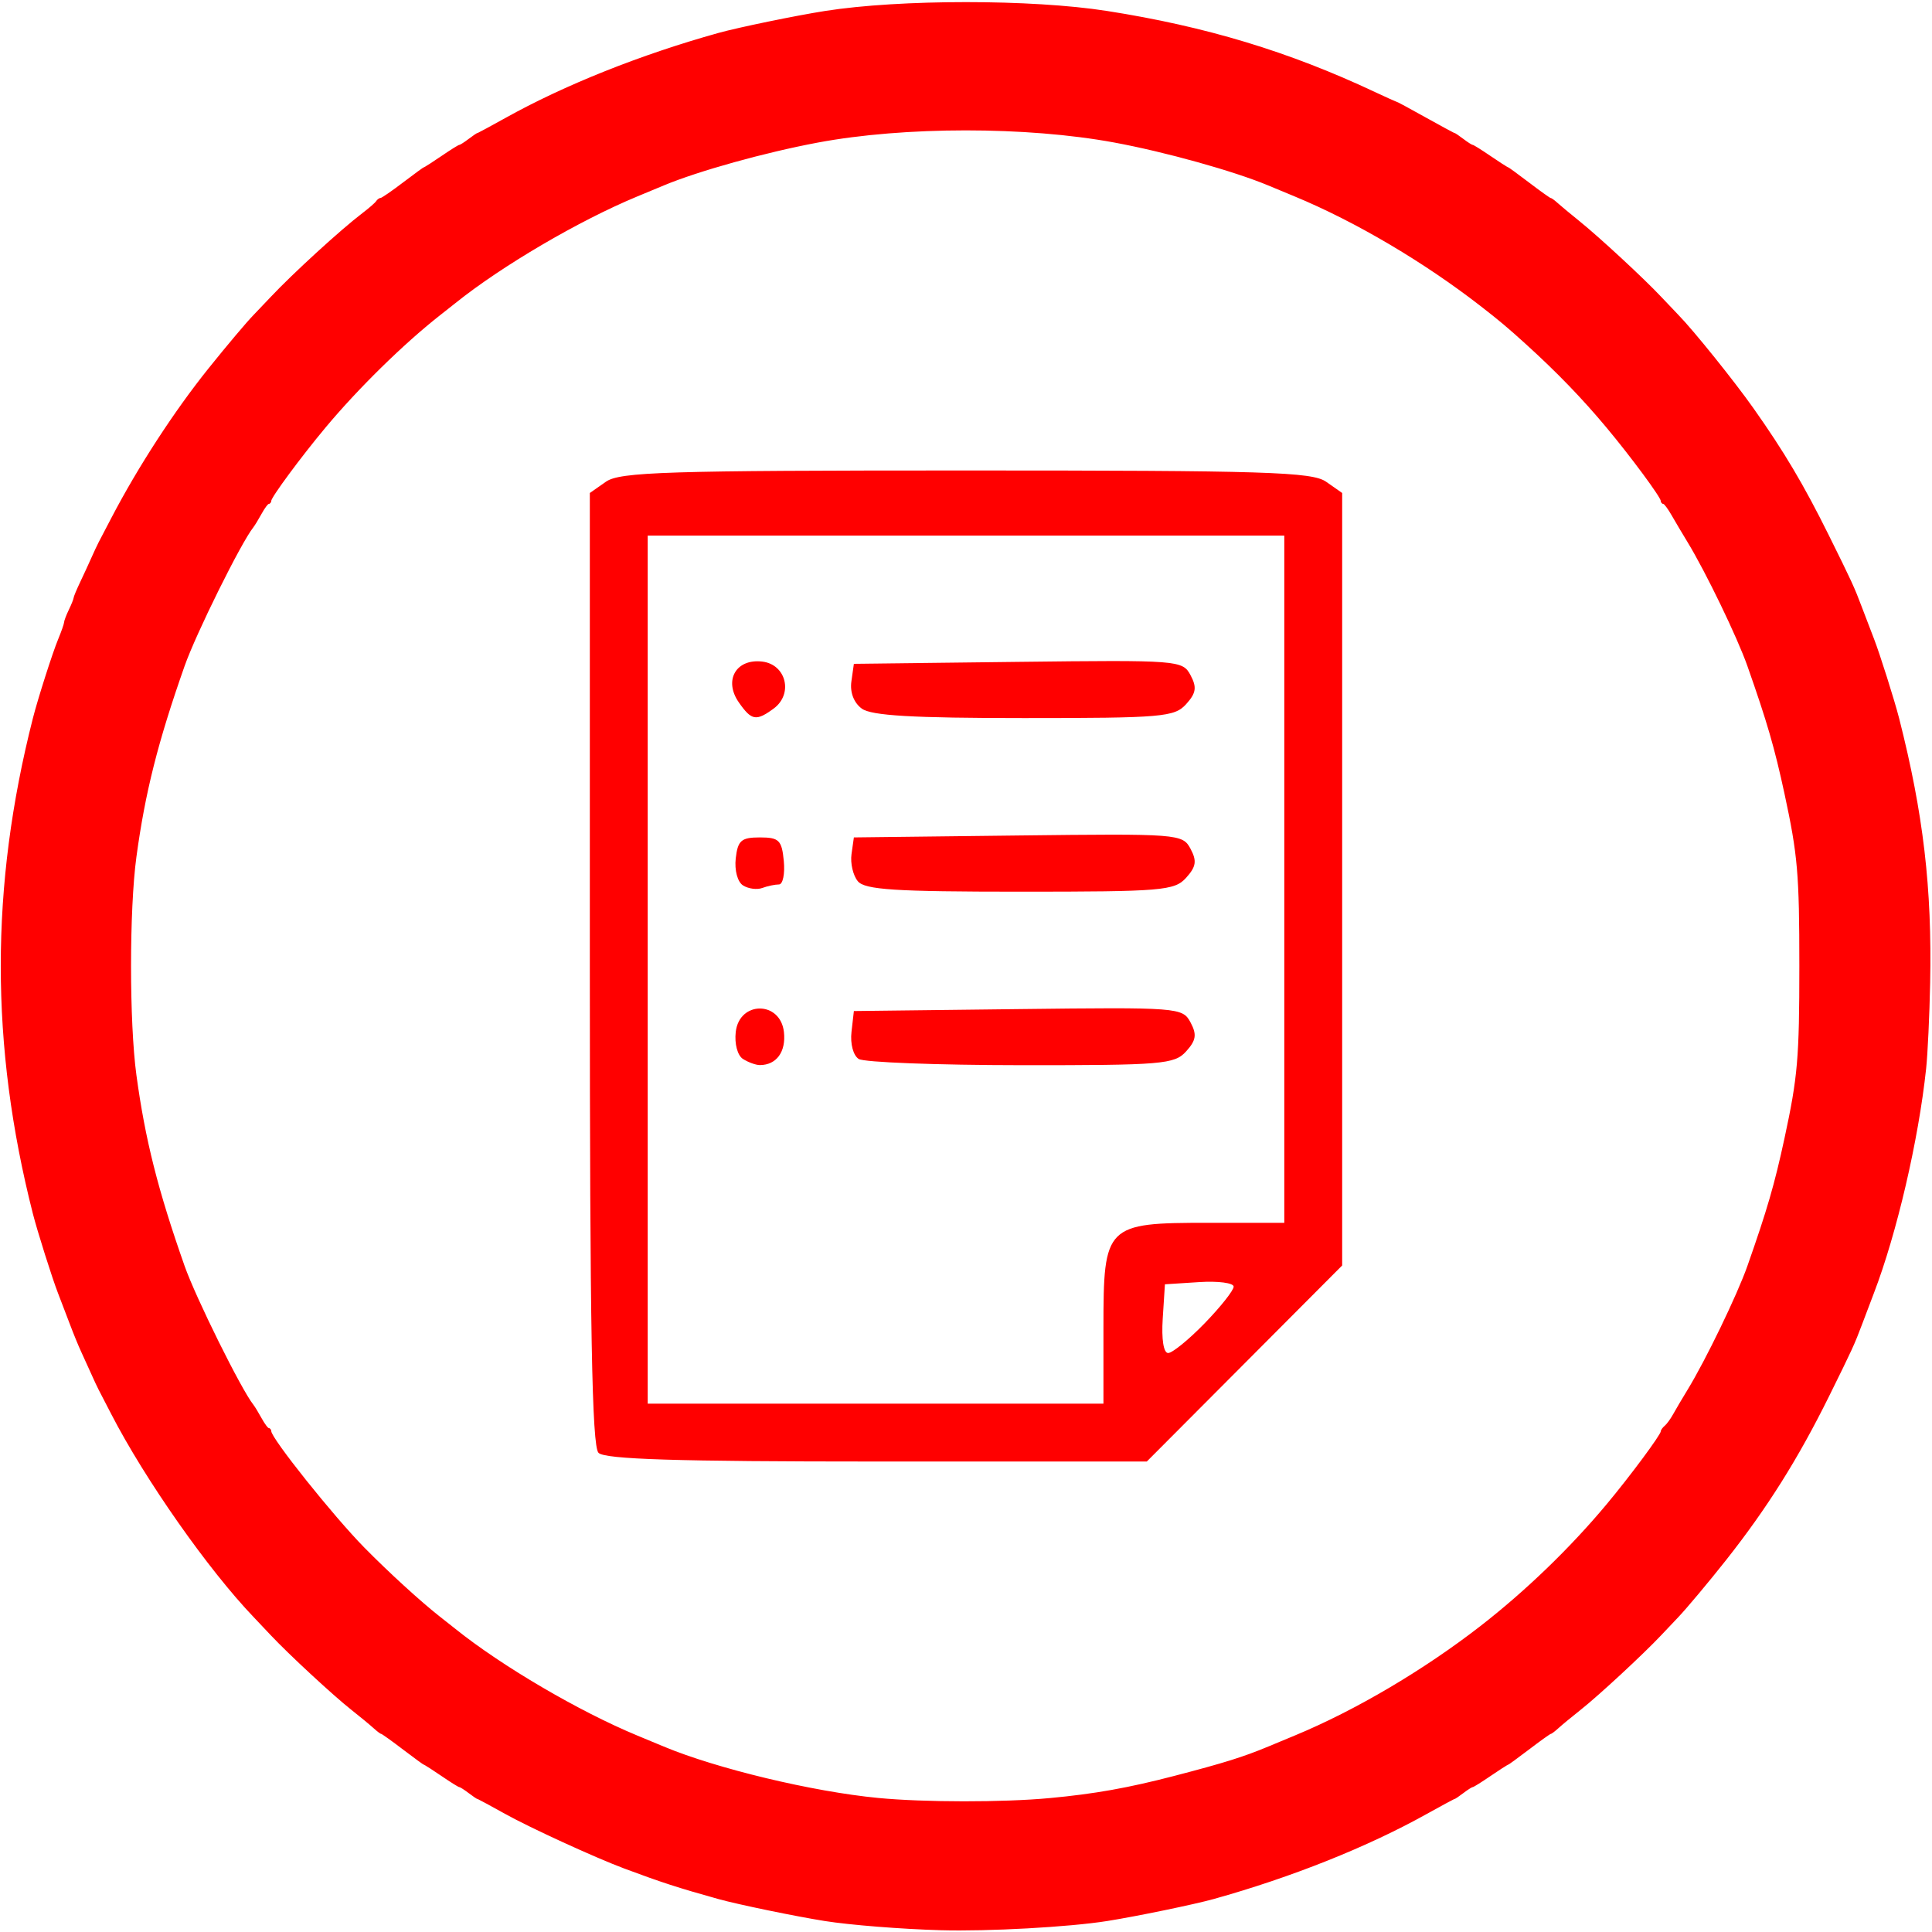
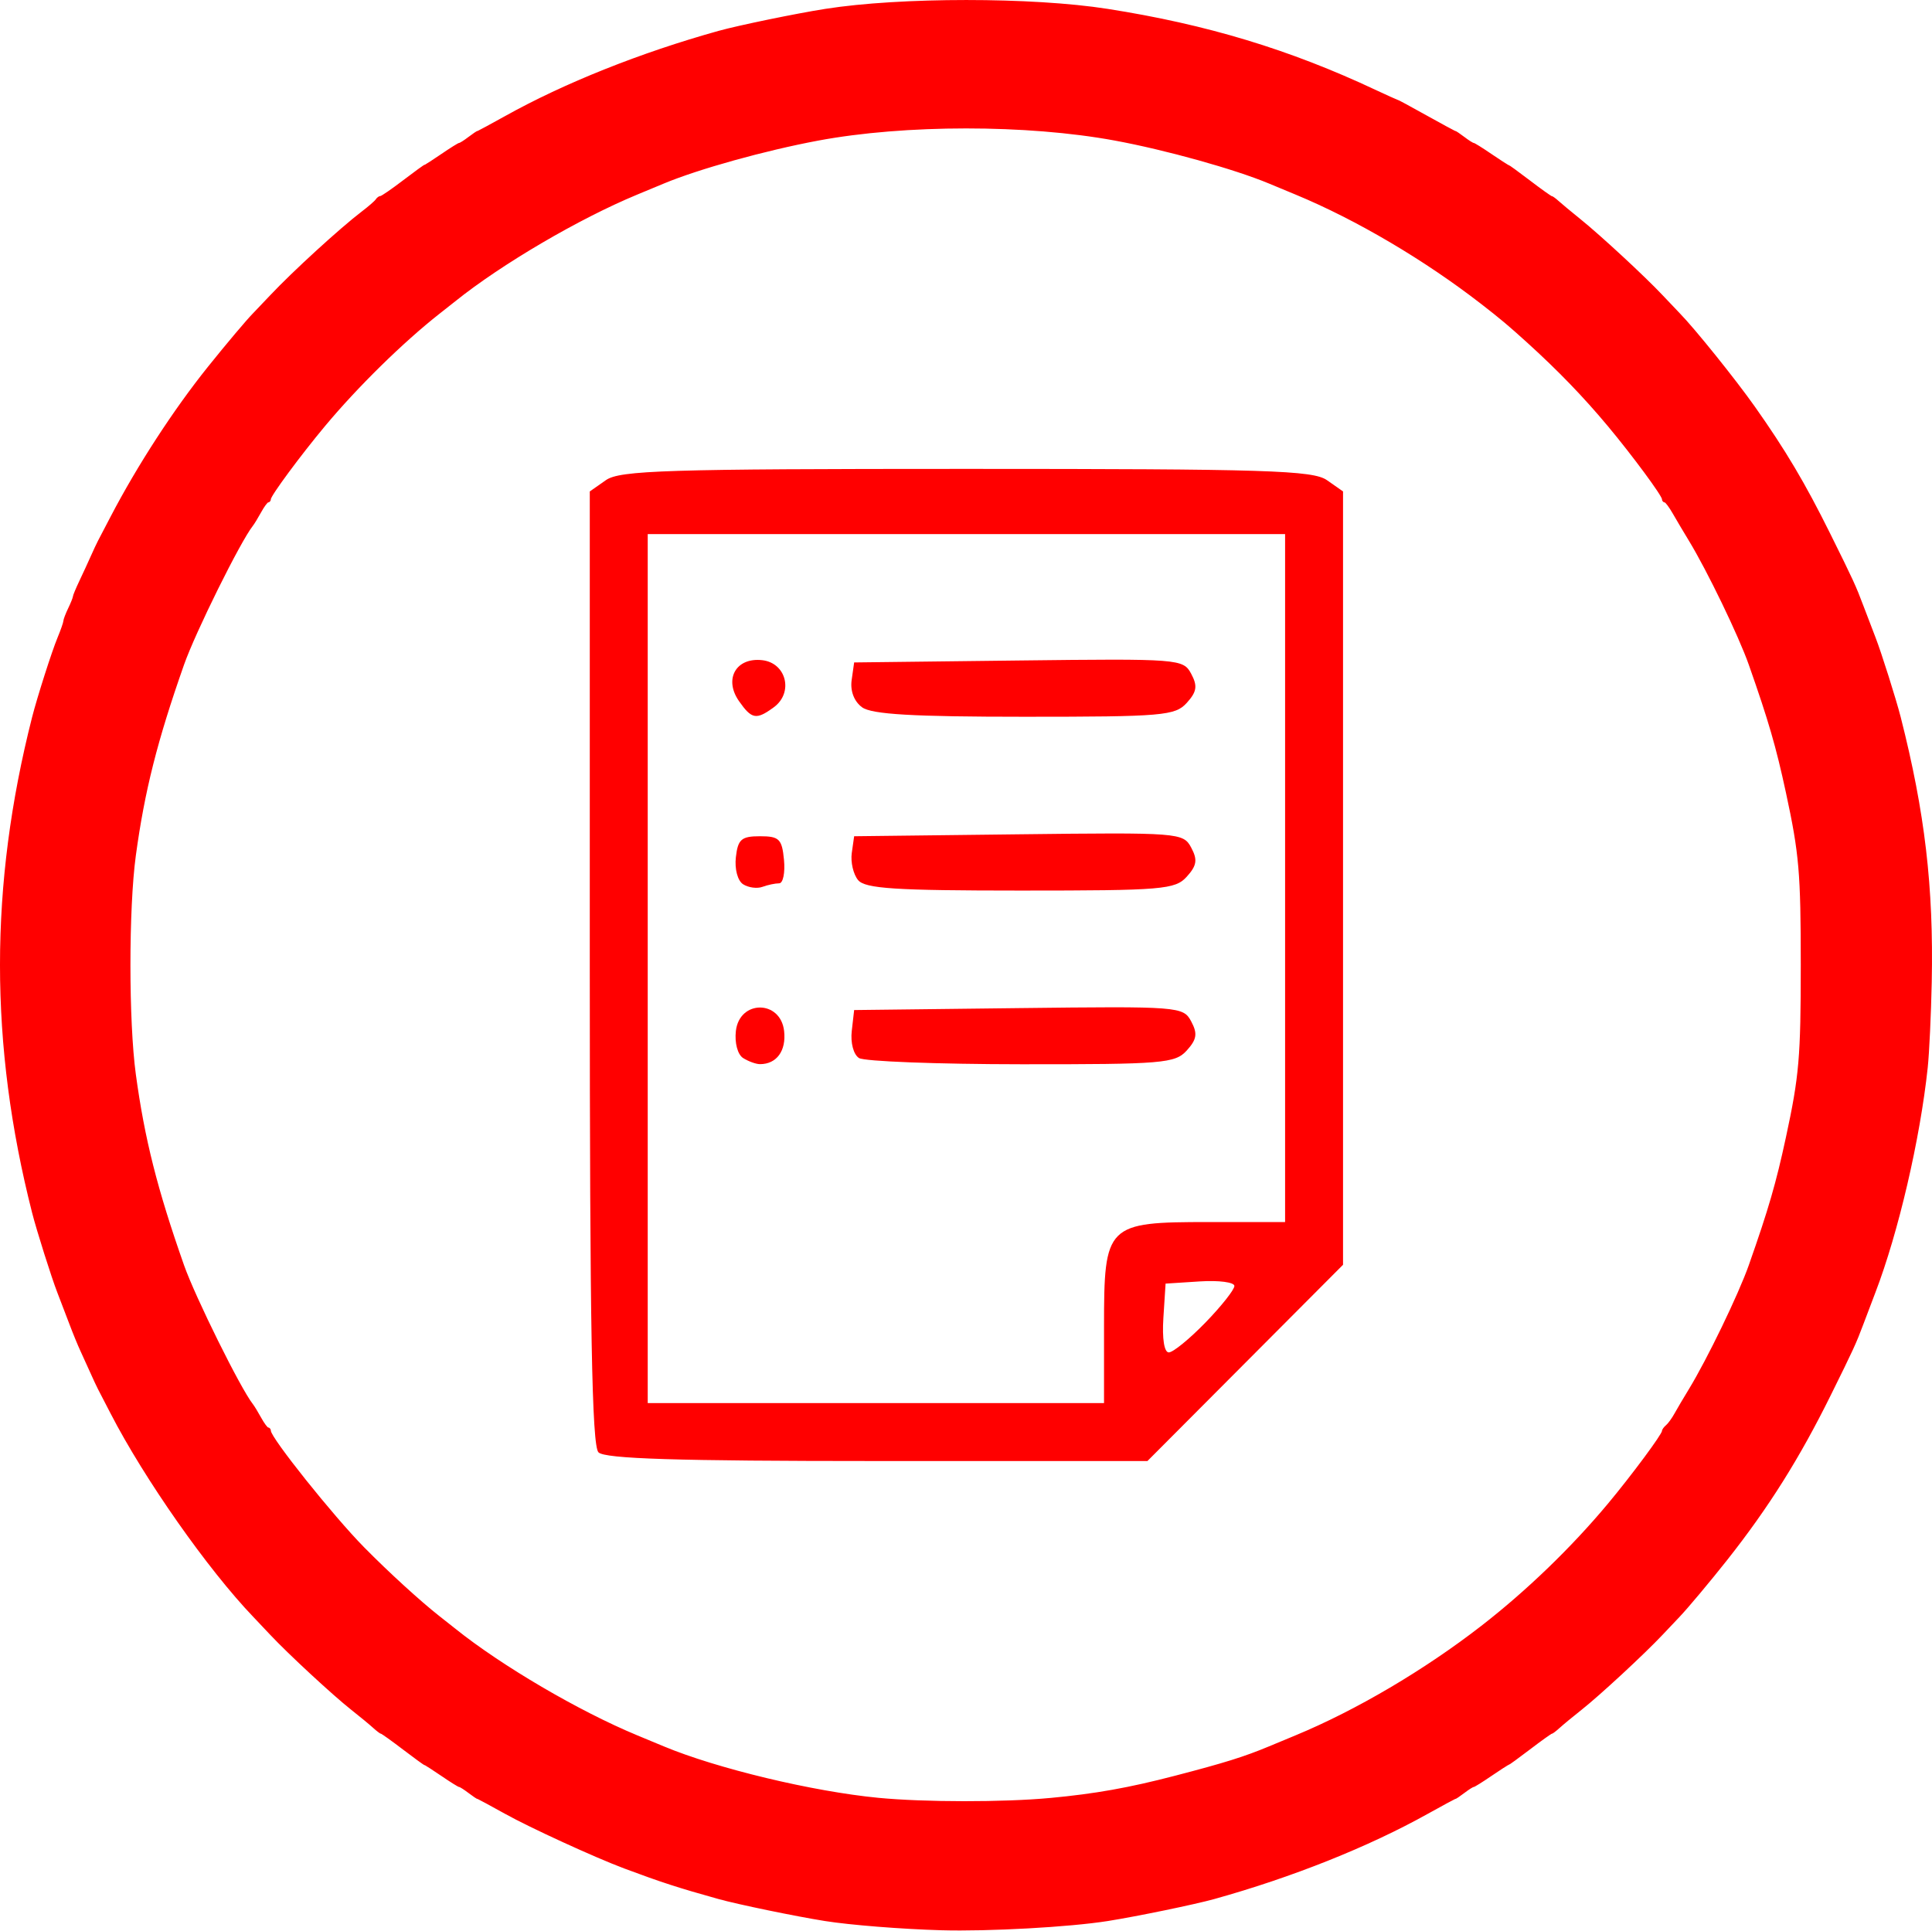
- <svg xmlns="http://www.w3.org/2000/svg" version="1.1" id="svg10" width="1306.667" height="1306.667" viewBox="0 0 1306.667 1306.667">
+ <svg xmlns="http://www.w3.org/2000/svg" version="1.1" id="svg10" width="1305.077" height="1304.203" viewBox="0 0 1305.077 1304.203">
  <defs id="defs14" />
-   <g id="g18">
+   <g id="g18" transform="translate(-0.517714,-1.419292)">
    <path style="display:inline;fill:#ff0000;stroke:#ff0000;stroke-width:1.631;stroke-opacity:1" d="m 636.205,1304.645 c -26.531,-0.748 -61.281,-3.506 -78.302,-6.215 -19.811,-3.153 -58.719,-11.19 -71.777,-14.826 -27.006,-7.521 -38.638,-11.292 -63.62,-20.624 -19.649,-7.34 -63.784,-27.584 -80.542,-36.943 -9.755,-5.448 -18.063,-9.906 -18.461,-9.906 -0.398,0 -3.13,-1.835 -6.071,-4.078 -2.941,-2.243 -5.821,-4.078 -6.401,-4.078 -0.58,0 -5.879,-3.303 -11.776,-7.341 -5.897,-4.037 -11.05,-7.341 -11.45,-7.341 -0.4,0 -6.981,-4.771 -14.624,-10.603 -7.643,-5.832 -14.309,-10.603 -14.813,-10.603 -0.504,0 -2.869,-1.781 -5.256,-3.958 -2.387,-2.177 -9.111,-7.725 -14.943,-12.33 -12.318,-9.726 -42.314,-37.497 -54.435,-50.397 -4.604,-4.899 -9.771,-10.368 -11.484,-12.153 -30.602,-31.895 -73.524,-93.069 -96.285,-137.231 -3.722,-7.221 -7.539,-14.597 -8.483,-16.392 -0.944,-1.794 -3.269,-6.766 -5.166,-11.048 -1.898,-4.282 -4.901,-10.889 -6.674,-14.682 -1.773,-3.793 -5.155,-12.035 -7.514,-18.315 -2.359,-6.28 -6.011,-15.824 -8.115,-21.207 -3.871,-9.906 -13.97,-41.851 -17.018,-53.833 -28.886,-113.557 -28.886,-220.858 0,-334.415 3.418,-13.437 13.307,-44.379 17.109,-53.532 2.167,-5.218 3.966,-10.357 3.996,-11.419 0.03,-1.062 1.474,-4.868 3.207,-8.457 1.734,-3.589 3.177,-7.186 3.207,-7.993 0.03,-0.808 2.013,-5.579 4.405,-10.603 2.392,-5.024 5.811,-12.438 7.598,-16.476 1.787,-4.037 4.021,-8.809 4.965,-10.603 0.944,-1.794 4.779,-9.135 8.522,-16.313 18.019,-34.552 42.464,-72.173 65.72,-101.14 12.56,-15.646 25.818,-31.37 30.345,-35.99 1.813,-1.85 7.052,-7.356 11.643,-12.235 15.02,-15.961 47.334,-45.506 61.798,-56.503 4.486,-3.411 8.744,-7.119 9.461,-8.24 0.717,-1.122 1.981,-2.039 2.809,-2.039 0.827,0 7.758,-4.772 15.401,-10.603 7.643,-5.832 14.224,-10.603 14.624,-10.603 0.4,0 5.552,-3.303 11.45,-7.341 5.897,-4.037 11.197,-7.341 11.776,-7.341 0.58,0 3.46,-1.835 6.401,-4.078 2.941,-2.243 5.673,-4.078 6.071,-4.078 0.398,0 8.705,-4.458 18.461,-9.906 39.96,-22.317 91.526,-42.909 144.162,-57.568 13.359,-3.72 52.253,-11.737 72.032,-14.847 50.629,-7.961 139.555,-7.966 190.352,-0.011 66.904,10.477 122.972,27.435 181.015,54.748 7.454,3.508 13.876,6.378 14.271,6.378 0.395,0 9.245,4.772 19.667,10.603 10.422,5.832 19.281,10.603 19.687,10.603 0.406,0 3.144,1.835 6.085,4.078 2.941,2.243 5.821,4.078 6.401,4.078 0.58,0 5.879,3.303 11.776,7.341 5.897,4.037 11.05,7.341 11.45,7.341 0.4,0 6.981,4.772 14.624,10.603 7.643,5.832 14.323,10.603 14.845,10.603 0.521,0 2.519,1.435 4.44,3.189 1.921,1.754 8.631,7.332 14.912,12.396 13.556,10.931 43.563,38.718 55.286,51.197 4.584,4.879 9.817,10.385 11.63,12.235 10.069,10.277 37.559,44.452 50.563,62.858 20.787,29.423 34.055,51.77 50.877,85.691 15.73,31.719 17.386,35.32 22.501,48.939 2.359,6.28 6.011,15.824 8.115,21.207 3.871,9.906 13.97,41.851 17.018,53.833 16.338,64.226 22.236,114.573 20.934,178.682 -0.446,21.951 -1.67,47.986 -2.72,57.855 -5.139,48.298 -19.776,111.195 -35.305,151.71 -2.063,5.383 -5.682,14.926 -8.041,21.207 -5.008,13.333 -6.539,16.666 -22.092,48.123 -21.008,42.488 -41.826,75.623 -69.697,110.928 -11.348,14.376 -26.923,32.976 -32.334,38.616 -1.712,1.785 -6.861,7.223 -11.442,12.086 -12.223,12.974 -42.277,40.809 -54.476,50.453 -5.832,4.611 -12.556,10.164 -14.943,12.34 -2.387,2.177 -4.752,3.958 -5.256,3.958 -0.504,0 -7.17,4.771 -14.813,10.603 -7.643,5.832 -14.224,10.603 -14.624,10.603 -0.4,0 -5.553,3.303 -11.45,7.341 -5.897,4.037 -11.197,7.341 -11.776,7.341 -0.58,0 -3.46,1.835 -6.401,4.078 -2.941,2.243 -5.673,4.078 -6.071,4.078 -0.398,0 -8.705,4.458 -18.461,9.906 -39.96,22.317 -91.526,42.909 -144.162,57.568 -13.081,3.643 -51.991,11.678 -71.777,14.822 -25.845,4.107 -80.445,7.124 -112.559,6.219 z m 73.792,-87.73 c 30.438,-2.843 53.134,-6.885 84.443,-15.037 33.647,-8.761 46.84,-12.885 63.62,-19.884 4.037,-1.684 12.112,-5.039 17.944,-7.457 40.953,-16.973 87.135,-44.195 125.61,-74.041 30.576,-23.719 60.853,-52.925 85.594,-82.568 15.967,-19.13 36.753,-47.149 36.753,-49.542 0,-0.795 1.155,-2.403 2.566,-3.574 1.411,-1.171 4.01,-4.748 5.775,-7.948 1.765,-3.2 6.128,-10.59 9.696,-16.422 12.313,-20.125 33.699,-64.372 40.607,-84.012 13.361,-37.988 18.385,-55.292 25.104,-86.459 8.957,-41.551 10.052,-54.252 10.052,-116.638 0,-62.386 -1.095,-75.087 -10.052,-116.638 -6.719,-31.166 -11.743,-48.47 -25.104,-86.459 -6.867,-19.525 -28.179,-63.652 -40.575,-84.012 -3.551,-5.832 -8.451,-14.09 -10.89,-18.352 -2.439,-4.262 -5.052,-7.749 -5.806,-7.749 -0.755,0 -1.372,-0.74 -1.372,-1.644 0,-2.567 -20.225,-29.939 -36.753,-49.741 -16.534,-19.81 -33.651,-37.53 -54.65,-56.575 -12.462,-11.302 -17.954,-15.916 -30.944,-25.993 -38.475,-29.846 -84.656,-57.068 -125.61,-74.041 -5.832,-2.417 -13.907,-5.772 -17.944,-7.457 -23.482,-9.794 -69.905,-22.734 -104.403,-29.101 -59.374,-10.958 -141.924,-10.938 -200.649,0.047 -35.837,6.704 -80.854,19.231 -104.403,29.053 -4.037,1.684 -12.112,5.039 -17.944,7.457 -39.413,16.335 -91.907,47.124 -123.163,72.238 -0.897,0.721 -5.669,4.485 -10.603,8.365 -24.591,19.335 -55.27,49.446 -77.438,76.006 -16.528,19.803 -36.753,47.175 -36.753,49.741 0,0.904 -0.599,1.644 -1.331,1.644 -0.732,0 -3.046,3.12 -5.142,6.933 -2.096,3.813 -4.617,7.946 -5.602,9.185 -8.37,10.525 -38.845,72.035 -46.568,93.995 -18.052,51.324 -26.661,85.435 -32.605,129.178 -4.859,35.76 -4.859,112.076 0,147.836 5.944,43.743 14.554,77.854 32.605,129.178 7.58,21.552 38.353,83.665 46.568,93.995 0.985,1.238 3.506,5.372 5.602,9.185 2.096,3.813 4.41,6.933 5.142,6.933 0.732,0 1.331,0.745 1.331,1.656 0,4.945 42.272,57.875 63.168,79.093 16.534,16.789 37.932,36.35 51.023,46.643 4.935,3.88 9.706,7.644 10.603,8.365 31.256,25.114 83.75,55.903 123.163,72.238 5.832,2.417 13.907,5.772 17.944,7.457 35.964,15 100.795,30.55 145.185,34.823 31.144,2.998 84.676,3.043 116.206,0.098 z" id="path22" />
    <path style="fill:#ff0000;stroke-width:2.661;stroke-miterlimit:4;stroke-dasharray:none" d="" id="path946" />
    <path style="fill:#ff0000;stroke-width:2.661;stroke-miterlimit:4;stroke-dasharray:none" d="" id="path948" />
    <path style="fill:#ff0000;stroke-width:2.661;stroke-miterlimit:4;stroke-dasharray:none" d="" id="path952" />
    <g id="g971" transform="matrix(2.999187,0,0,2.999187,1817.762,-740.1907)">
      <path style="fill:#ff0000;stroke-width:2.661;stroke-miterlimit:4;stroke-dasharray:none" d="m -471.118,574.42 c -1.483,-1.483 -1.958,-27.965 -1.958,-109.204 V 357.969 l 3.626,-2.539 c 3.158,-2.212 13.629,-2.539 81.202,-2.539 67.572,0 78.044,0.327 81.202,2.539 l 3.626,2.539 v 87.099 87.099 l -22.029,22.105 -22.029,22.105 h -60.841 c -45.146,0 -61.346,-0.505 -62.799,-1.958 z m 113.864,-28.221 c 0,-23.175 0.479,-23.654 23.654,-23.654 h 17.129 v -77.486 -77.486 h -71.777 -71.777 v 97.878 97.878 h 51.386 51.386 z m 22.84,-1.012 c 3.588,-3.697 6.523,-7.408 6.523,-8.246 0,-0.838 -3.487,-1.3 -7.749,-1.027 l -7.749,0.497 -0.497,7.749 c -0.299,4.666 0.188,7.749 1.225,7.749 0.947,0 4.658,-3.025 8.246,-6.722 z" id="path942" />
      <path style="fill:#ff0000;stroke-width:2.661;stroke-miterlimit:4;stroke-dasharray:none" d="m -411.745,406.593 c -1.791,-1.31 -2.697,-3.667 -2.351,-6.117 l 0.563,-3.987 37.038,-0.438 c 36.19,-0.428 37.08,-0.36 38.873,2.99 1.471,2.748 1.273,4.049 -0.995,6.556 -2.615,2.889 -5.389,3.127 -36.522,3.127 -25.15,0 -34.431,-0.54 -36.606,-2.131 z" id="path944" />
      <path style="fill:#ff0000;stroke-width:2.661;stroke-miterlimit:4;stroke-dasharray:none" d="m -439.464,405.208 c -3.476,-4.963 -0.667,-9.908 5.241,-9.226 5.443,0.629 7.077,7.327 2.588,10.61 -3.949,2.887 -4.963,2.708 -7.83,-1.384 z" id="path950" />
      <path style="fill:#ff0000;stroke-width:2.661;stroke-miterlimit:4;stroke-dasharray:none" d="m -412.643,445.517 c -1.076,-1.296 -1.716,-4.049 -1.423,-6.117 l 0.533,-3.76 37.038,-0.438 c 36.19,-0.428 37.08,-0.36 38.873,2.99 1.471,2.748 1.273,4.049 -0.995,6.556 -2.62,2.895 -5.402,3.127 -37.45,3.127 -28.197,0 -34.983,-0.437 -36.577,-2.357 z" id="path954" />
      <path style="fill:#ff0000;stroke-width:2.661;stroke-miterlimit:4;stroke-dasharray:none" d="m -438.541,446.456 c -1.231,-0.785 -1.937,-3.423 -1.631,-6.1 0.46,-4.034 1.247,-4.717 5.432,-4.717 4.329,0 4.953,0.612 5.405,5.302 0.281,2.916 -0.209,5.302 -1.09,5.302 -0.881,0 -2.579,0.359 -3.774,0.799 -1.195,0.439 -3.149,0.176 -4.342,-0.585 z" id="path956" />
      <path style="fill:#ff0000;stroke-width:2.661;stroke-miterlimit:4;stroke-dasharray:none" d="m -438.541,485.6 c -1.232,-0.781 -1.937,-3.413 -1.631,-6.092 0.805,-7.049 10.06,-7.049 10.865,0 0.509,4.459 -1.68,7.468 -5.432,7.468 -0.897,0 -2.608,-0.619 -3.801,-1.375 z" id="path958" />
      <path style="fill:#ff0000;stroke-width:2.661;stroke-miterlimit:4;stroke-dasharray:none" d="m -412.44,485.6 c -1.232,-0.781 -1.937,-3.413 -1.631,-6.092 l 0.538,-4.717 37.038,-0.438 c 36.19,-0.428 37.08,-0.36 38.873,2.99 1.471,2.748 1.273,4.049 -0.995,6.556 -2.62,2.895 -5.381,3.125 -37.242,3.102 -18.927,-0.014 -35.389,-0.644 -36.582,-1.4 z" id="path962" />
    </g>
  </g>
</svg>
